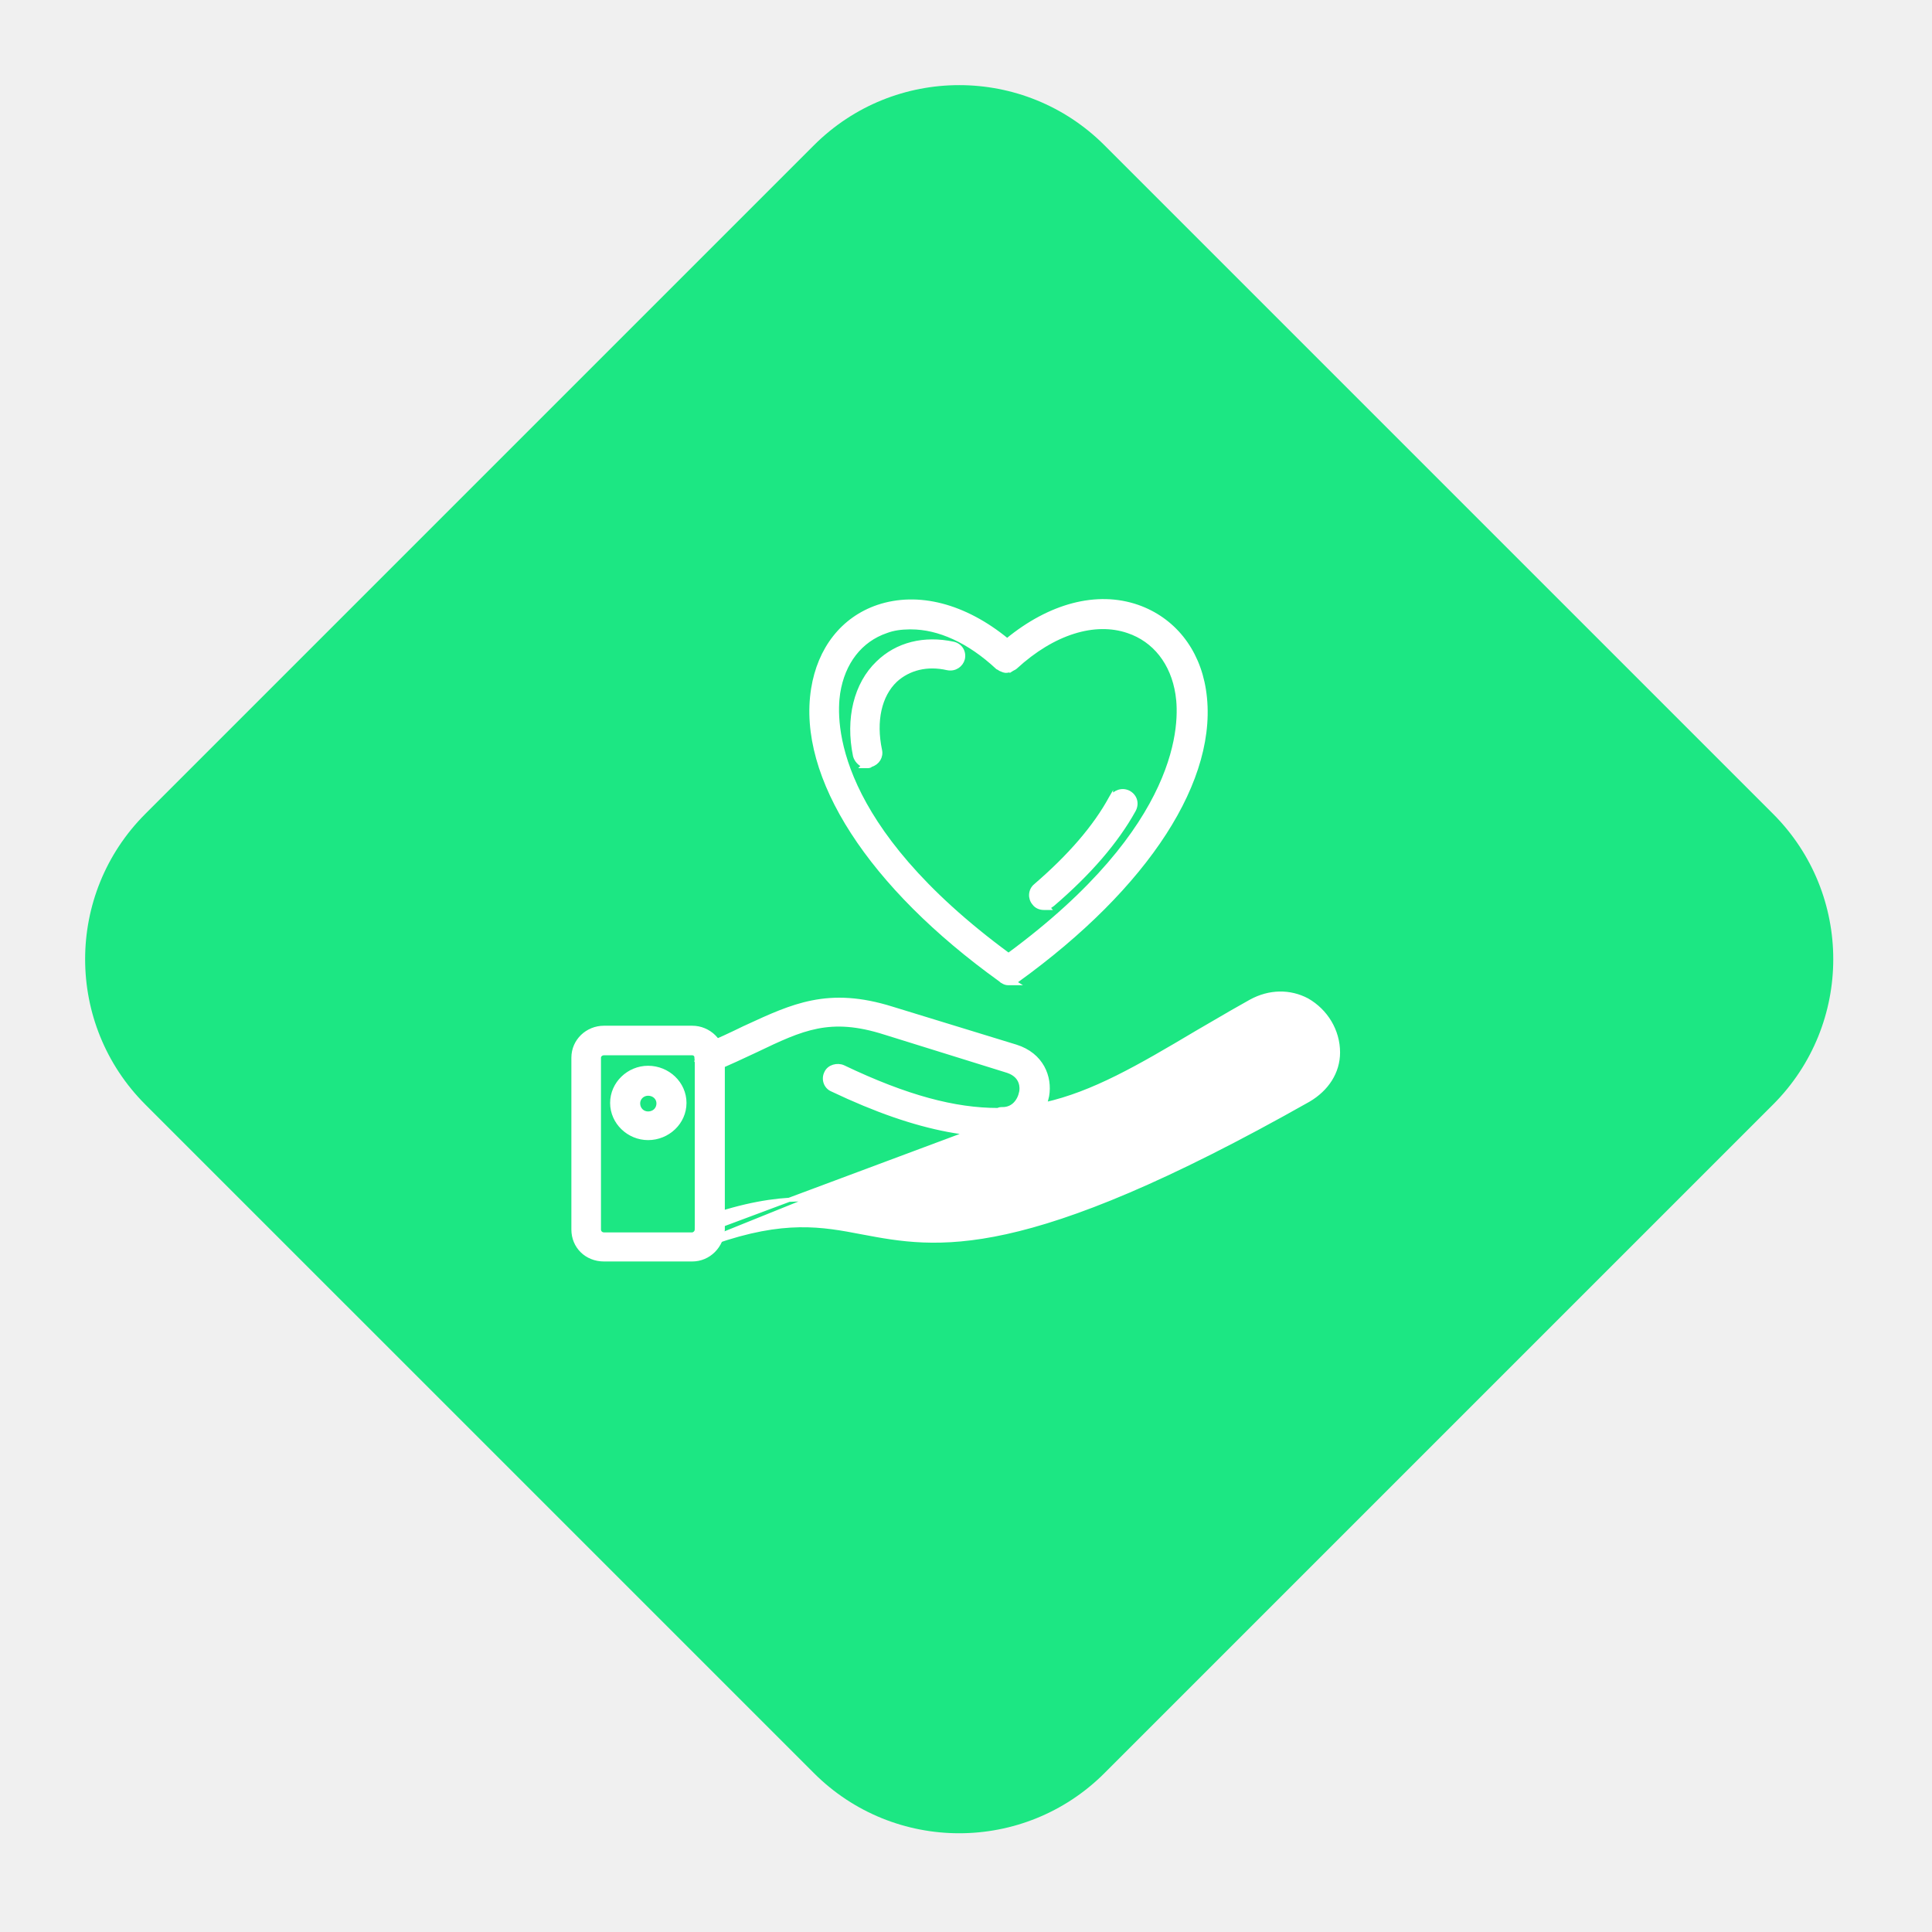
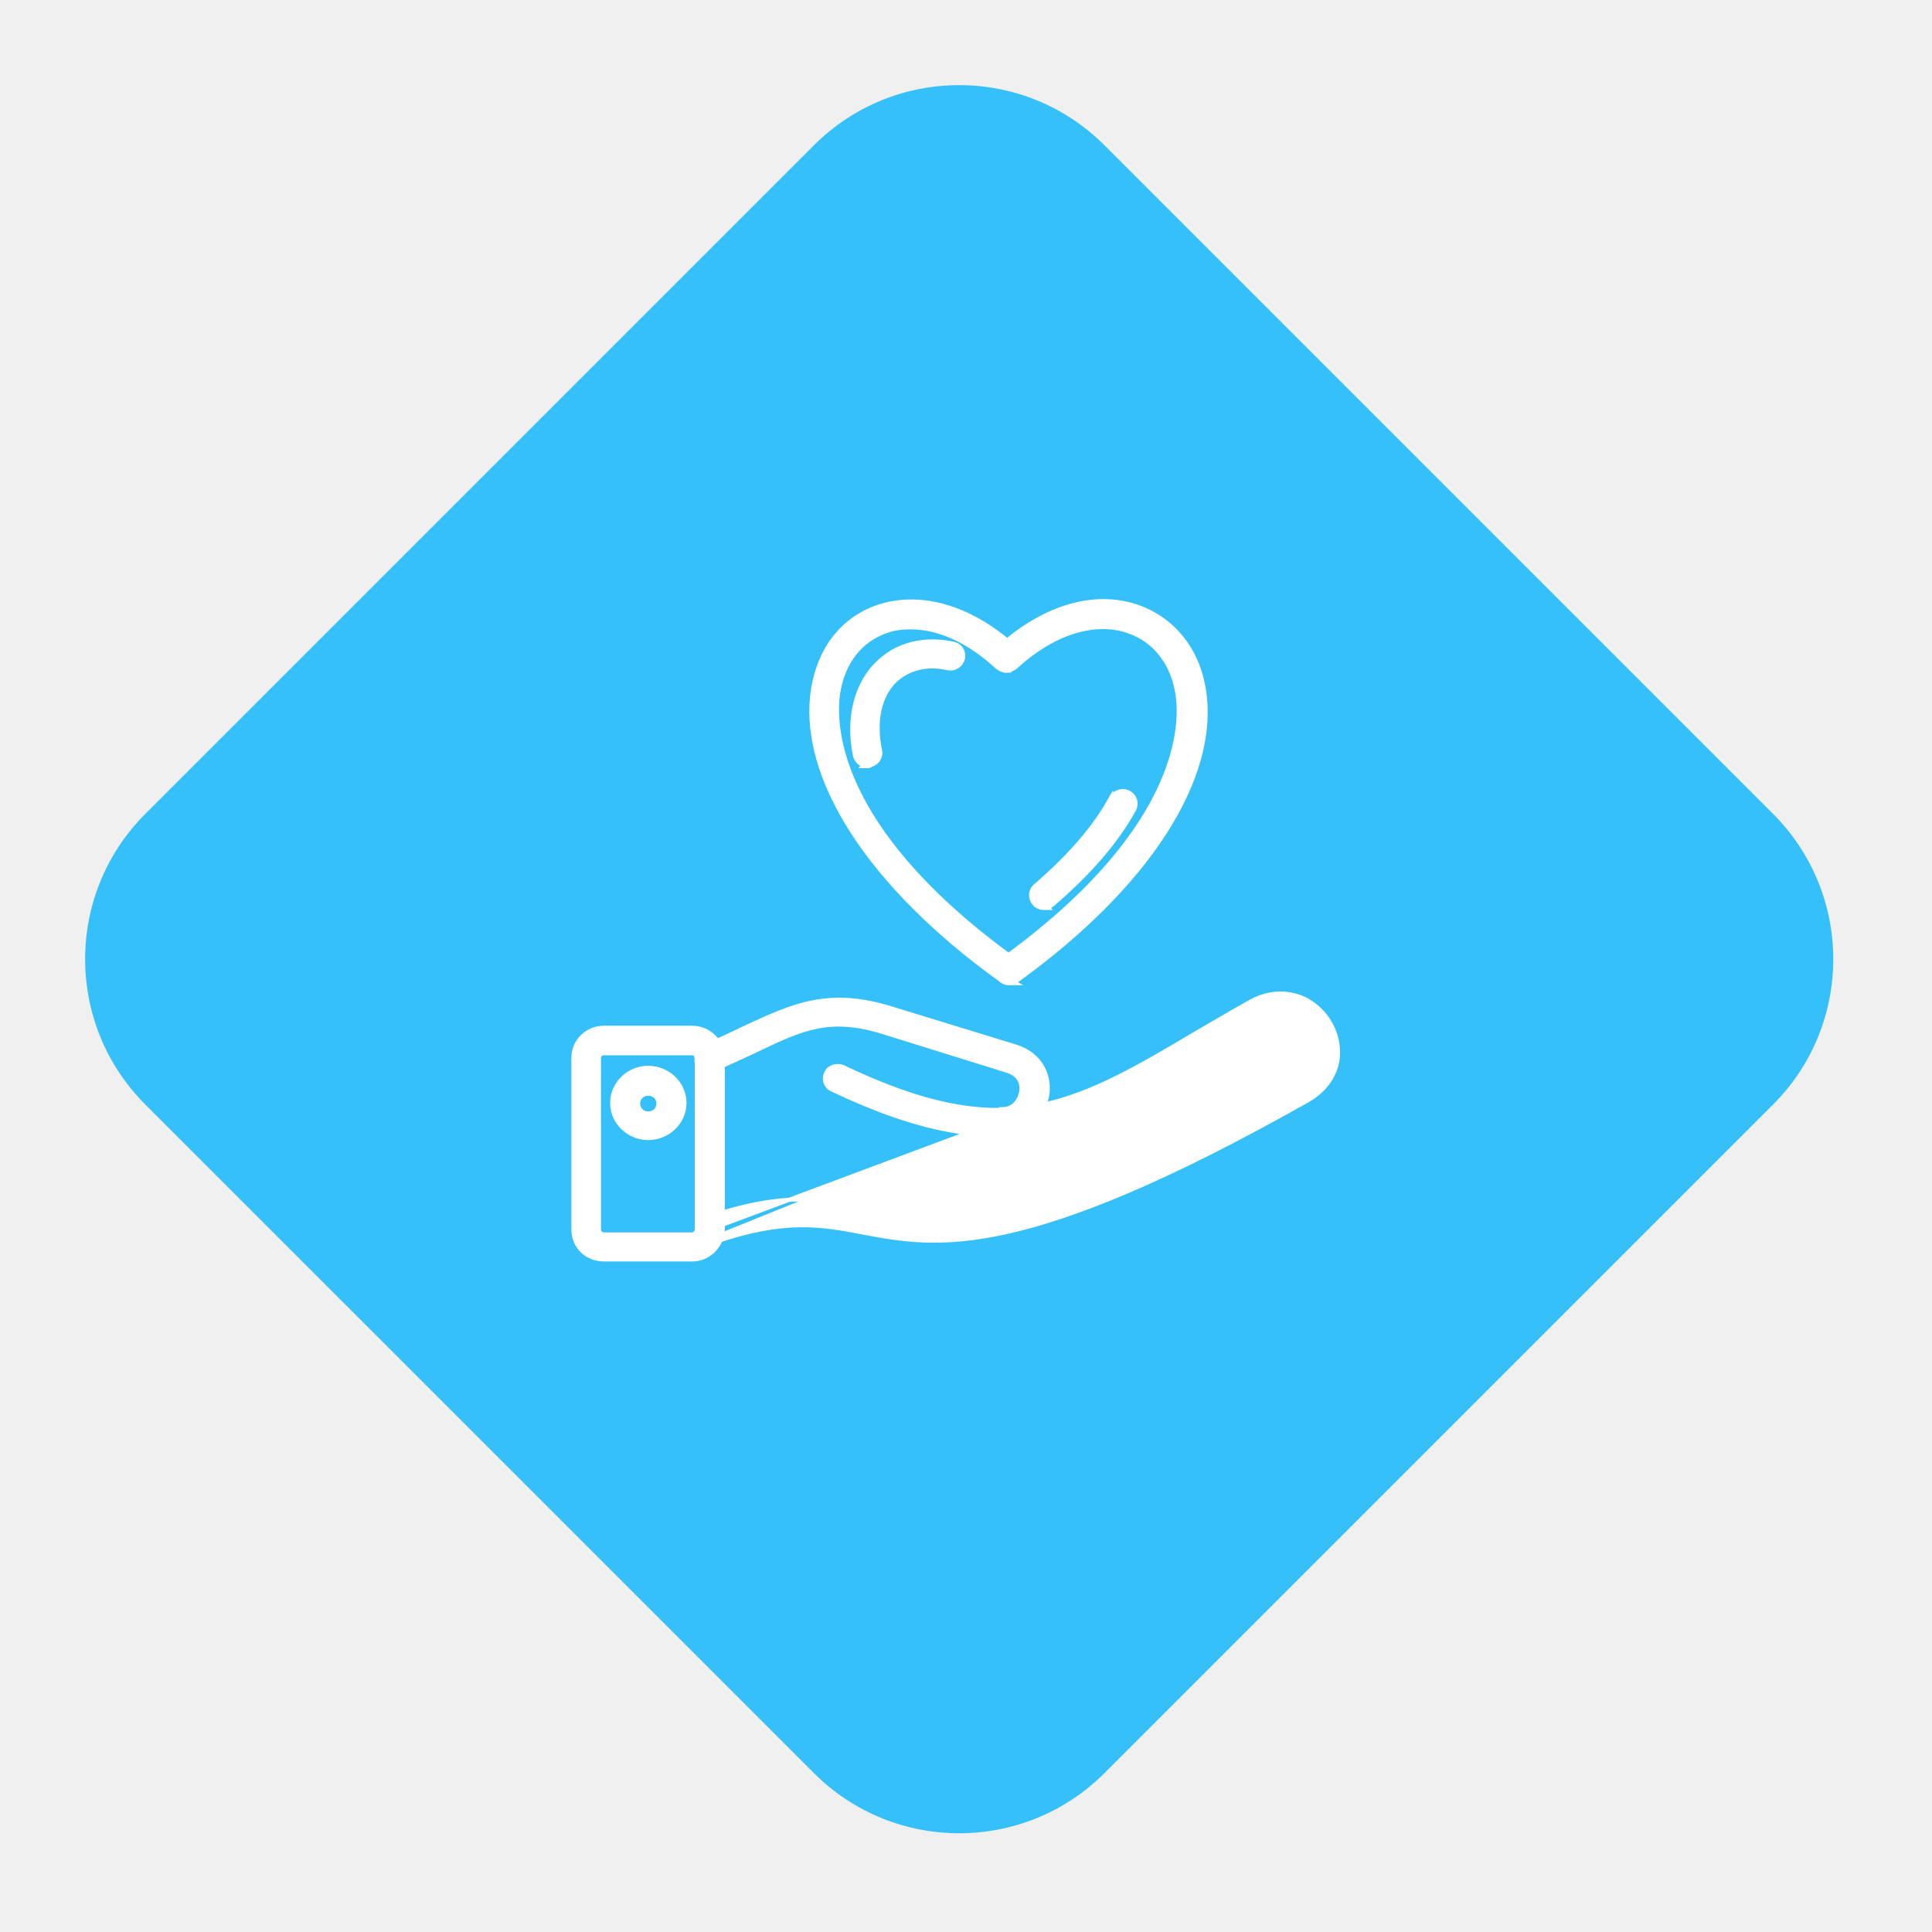
<svg xmlns="http://www.w3.org/2000/svg" width="94" height="94" viewBox="0 0 94 94" fill="none">
-   <rect x="46.669" width="66" height="66" rx="10" transform="rotate(45 46.6689 0)" fill="#1CE783" />
+   <rect x="46.669" width="66" height="66" rx="10" transform="rotate(45 46.6689 0)" fill="#36c0fa" />
  <path d="M50.828 53.734C50.882 53.595 50.913 53.459 50.943 53.33L50.944 53.325L50.944 53.325L50.945 53.32C51.104 52.41 50.692 51.319 49.424 50.921L49.423 50.921L43.42 49.08C43.42 49.08 43.42 49.08 43.42 49.08C41.856 48.588 40.642 48.549 39.521 48.773C38.447 48.986 37.463 49.441 36.351 49.954C36.307 49.974 36.262 49.995 36.218 50.016L36.218 50.016L36.215 50.016C35.61 50.312 34.984 50.607 34.272 50.902C33.932 51.03 33.808 51.389 33.934 51.709L33.933 51.709L33.938 51.718C34.088 52.012 34.446 52.17 34.761 52.018C35.491 51.712 36.14 51.407 36.708 51.14C36.732 51.129 36.755 51.118 36.778 51.107L36.778 51.107L36.779 51.107C37.909 50.566 38.807 50.138 39.76 49.95C40.708 49.764 41.714 49.814 43.056 50.244L43.057 50.244L49.037 52.106C49.409 52.234 49.576 52.45 49.649 52.649C49.725 52.854 49.705 53.05 49.686 53.132L49.686 53.132L49.685 53.135C49.604 53.554 49.305 53.964 48.787 53.964H48.765L48.761 53.964C48.731 53.964 48.691 53.964 48.653 53.971C48.622 53.977 48.589 53.987 48.557 54.007H48.548C46.466 54.007 44.119 53.399 41.027 51.921L41.027 51.921L41.025 51.92C40.881 51.856 40.71 51.851 40.559 51.897C40.409 51.943 40.269 52.043 40.2 52.202C40.048 52.503 40.173 52.883 40.488 53.013C44.768 55.049 47.84 55.528 50.614 55.041C53.349 54.562 55.784 53.145 58.785 51.399L58.894 51.336L58.895 51.335C59.067 51.233 59.24 51.131 59.415 51.027C60.076 50.635 60.758 50.23 61.494 49.812L61.495 49.812C62.153 49.43 62.699 49.573 62.998 49.748L62.998 49.748L63.001 49.749C63.508 50.027 63.837 50.606 63.837 51.207C63.837 51.559 63.699 52.072 63.064 52.432C56.251 56.272 51.883 58.007 48.794 58.703C45.712 59.397 43.901 59.056 42.195 58.728L42.195 58.728C41.144 58.528 40.116 58.335 38.883 58.356C37.649 58.378 36.214 58.613 34.343 59.261C33.982 59.363 33.83 59.719 33.93 60.041C33.931 60.041 33.931 60.042 33.931 60.042L50.828 53.734ZM50.828 53.734C53.203 53.202 55.399 51.924 58.208 50.254L58.209 50.253C58.489 50.092 58.769 49.928 59.053 49.762C59.626 49.427 60.217 49.082 60.855 48.728L60.855 48.728C61.772 48.225 62.761 48.224 63.594 48.663L63.597 48.665L63.597 48.665C64.515 49.19 65.1 50.154 65.1 51.207C65.1 52.159 64.555 52.993 63.663 53.516L63.661 53.517C56.69 57.456 52.171 59.239 48.941 59.951C45.706 60.665 43.766 60.302 41.962 59.962L41.962 59.962C40.975 59.772 40.026 59.594 38.894 59.612C37.763 59.631 36.446 59.845 34.731 60.445L34.715 60.451H34.698H34.525H34.22L34.279 60.408L50.828 53.734Z" fill="white" stroke="white" stroke-width="0.2" />
  <path d="M35.166 59.828L35.166 59.828V59.822V51.461C35.166 50.662 34.49 50.006 33.679 50.006H29.387C28.577 50.006 27.9 50.64 27.9 51.461V59.822C27.9 60.64 28.531 61.276 29.387 61.276H33.679C34.495 61.276 35.12 60.616 35.166 59.828ZM29.14 51.461C29.14 51.353 29.241 51.244 29.387 51.244H33.679C33.799 51.244 33.904 51.349 33.904 51.461V59.822C33.904 59.886 33.875 59.946 33.828 59.991C33.781 60.038 33.724 60.061 33.679 60.061H29.387C29.245 60.061 29.14 59.955 29.14 59.822V51.461Z" fill="white" stroke="white" stroke-width="0.2" />
  <path d="M29.785 53.662C29.785 54.61 30.591 55.371 31.532 55.371C32.494 55.371 33.301 54.61 33.301 53.662C33.301 52.714 32.494 51.954 31.532 51.954C30.591 51.954 29.785 52.715 29.785 53.662ZM31.047 53.684C31.047 53.424 31.26 53.212 31.532 53.212C31.828 53.212 32.039 53.426 32.039 53.684C32.039 53.965 31.826 54.177 31.532 54.177C31.262 54.177 31.047 53.968 31.047 53.684Z" fill="white" stroke="white" stroke-width="0.2" />
  <path d="M49.069 47.836H49.422L49.338 47.784C49.351 47.777 49.365 47.769 49.379 47.759C49.382 47.758 49.385 47.756 49.389 47.755C49.416 47.744 49.456 47.728 49.501 47.686C52.659 45.407 55.094 42.95 56.657 40.528C58.22 38.105 58.915 35.709 58.574 33.56C58.265 31.6 57.071 30.129 55.343 29.523L55.343 29.523C53.369 28.838 51.084 29.451 49.003 31.16C46.922 29.451 44.66 28.88 42.729 29.523L42.729 29.523C40.998 30.108 39.871 31.582 39.563 33.518C39.221 35.656 39.916 38.057 41.488 40.49C43.057 42.92 45.505 45.391 48.691 47.679C48.715 47.711 48.744 47.728 48.764 47.739C48.77 47.741 48.776 47.744 48.779 47.745L48.78 47.746L48.787 47.749L48.789 47.751L48.797 47.756C48.878 47.809 48.962 47.836 49.069 47.836ZM43.119 30.707L43.119 30.707L43.122 30.706C43.474 30.572 43.848 30.527 44.248 30.522L44.248 30.522H44.322C45.676 30.522 47.149 31.184 48.524 32.464L48.535 32.474L48.548 32.48C48.59 32.501 48.629 32.52 48.689 32.559L48.689 32.56L48.7 32.565C48.726 32.578 48.767 32.595 48.808 32.609C48.829 32.617 48.851 32.623 48.871 32.629C48.89 32.633 48.915 32.639 48.939 32.639C49.07 32.639 49.174 32.588 49.219 32.566L49.221 32.565L49.221 32.566L49.232 32.559C49.258 32.542 49.286 32.528 49.313 32.515L49.315 32.514C49.327 32.508 49.341 32.501 49.354 32.494C49.365 32.488 49.382 32.478 49.398 32.463C51.247 30.763 53.268 30.152 54.889 30.707L54.889 30.707C56.171 31.138 57.059 32.247 57.293 33.781L57.293 33.782C57.399 34.462 57.471 36.072 56.447 38.296C55.429 40.511 53.321 43.34 49.069 46.469C44.784 43.319 42.66 40.484 41.633 38.264C40.602 36.035 40.674 34.42 40.779 33.718C41.013 32.224 41.859 31.137 43.119 30.707Z" fill="white" stroke="white" stroke-width="0.2" />
  <path d="M42.363 37.23C42.367 37.226 42.371 37.222 42.374 37.218C42.7 37.125 42.889 36.813 42.815 36.496C42.517 35.078 42.798 33.828 43.566 33.099C44.211 32.51 45.108 32.283 46.098 32.509L46.1 32.509C46.458 32.584 46.768 32.358 46.846 32.055L46.846 32.055L46.847 32.052C46.924 31.7 46.715 31.394 46.381 31.319L46.381 31.319L46.38 31.319C44.965 31.017 43.651 31.339 42.713 32.255C41.642 33.279 41.228 34.968 41.601 36.771L41.601 36.771L41.603 36.777C41.66 36.983 41.82 37.164 42.023 37.239L41.99 37.274H42.219L42.22 37.274C42.231 37.274 42.265 37.274 42.297 37.265C42.315 37.26 42.34 37.251 42.363 37.23Z" fill="white" stroke="white" stroke-width="0.2" />
  <path d="M50.781 44.174H51.004L50.975 44.142C51.055 44.115 51.132 44.069 51.213 44.003L51.213 44.003L51.215 44.002C52.976 42.494 54.307 40.961 55.16 39.423L55.16 39.423C55.338 39.101 55.235 38.744 54.927 38.569L54.927 38.569L54.924 38.567C54.587 38.39 54.231 38.546 54.057 38.813L54.057 38.812L54.053 38.819C53.281 40.244 52.033 41.674 50.392 43.087C50.109 43.314 50.108 43.715 50.312 43.946C50.422 44.102 50.606 44.174 50.781 44.174Z" fill="white" stroke="white" stroke-width="0.2" />
</svg>
